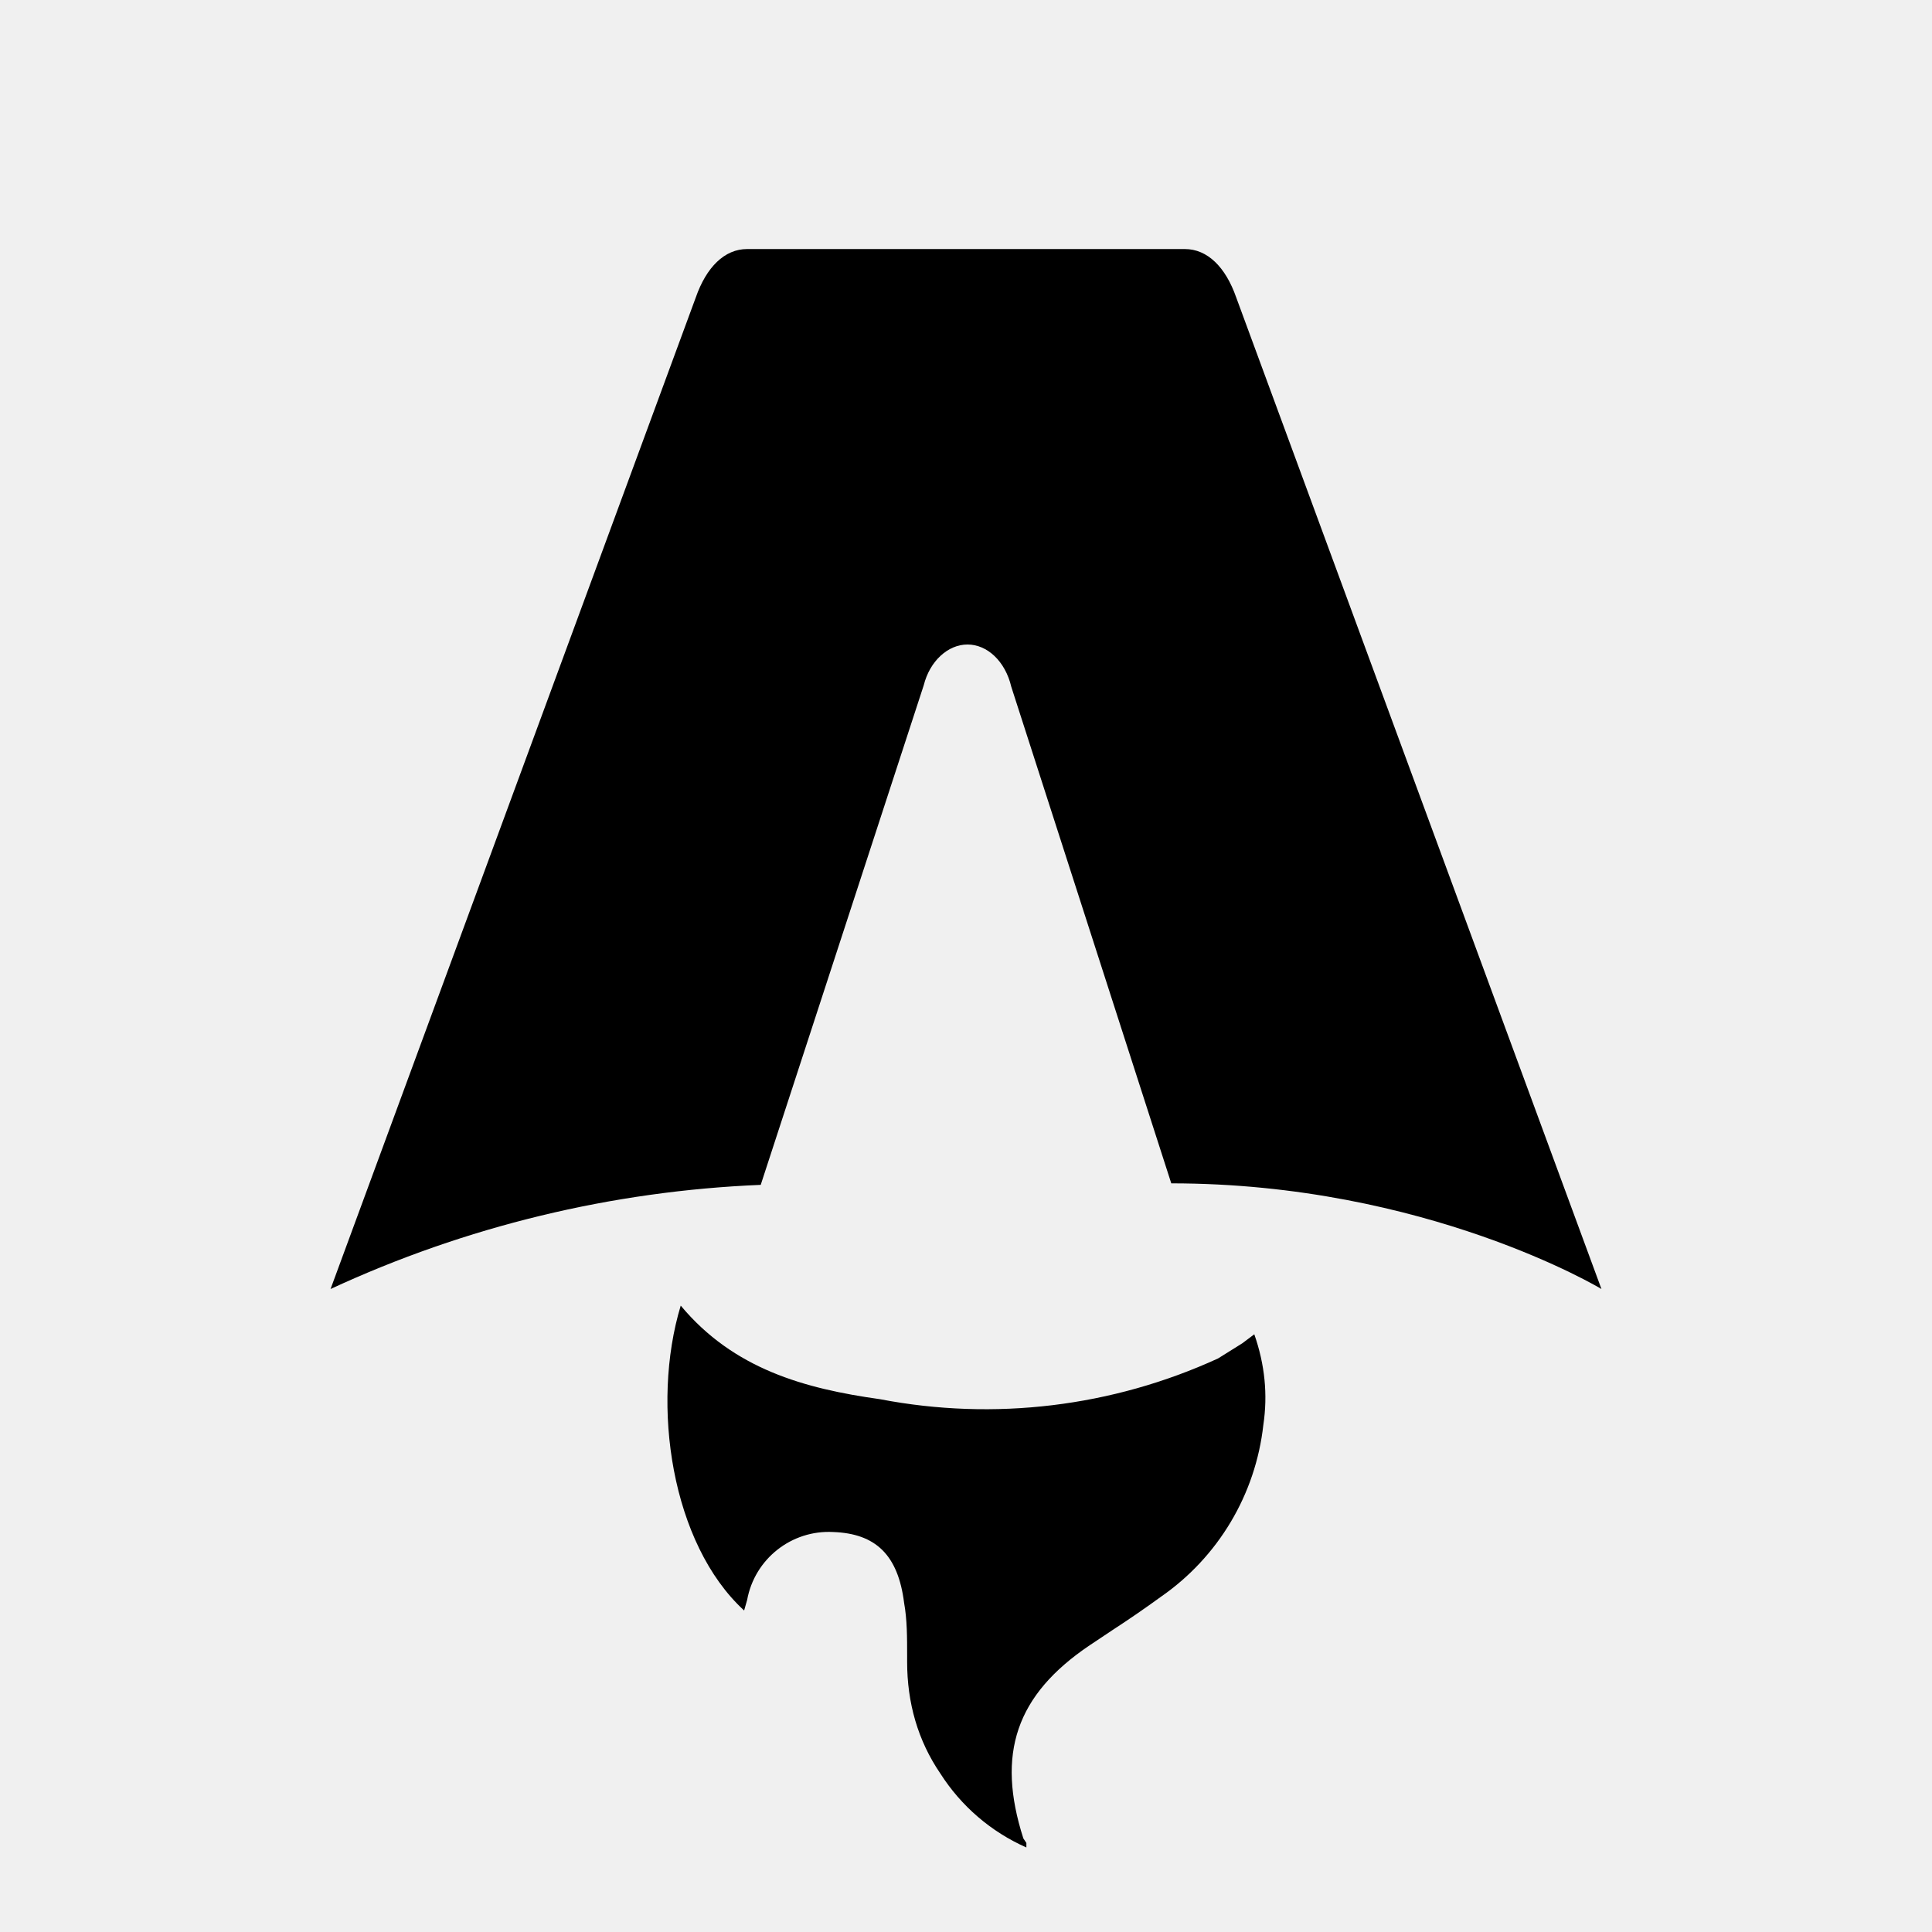
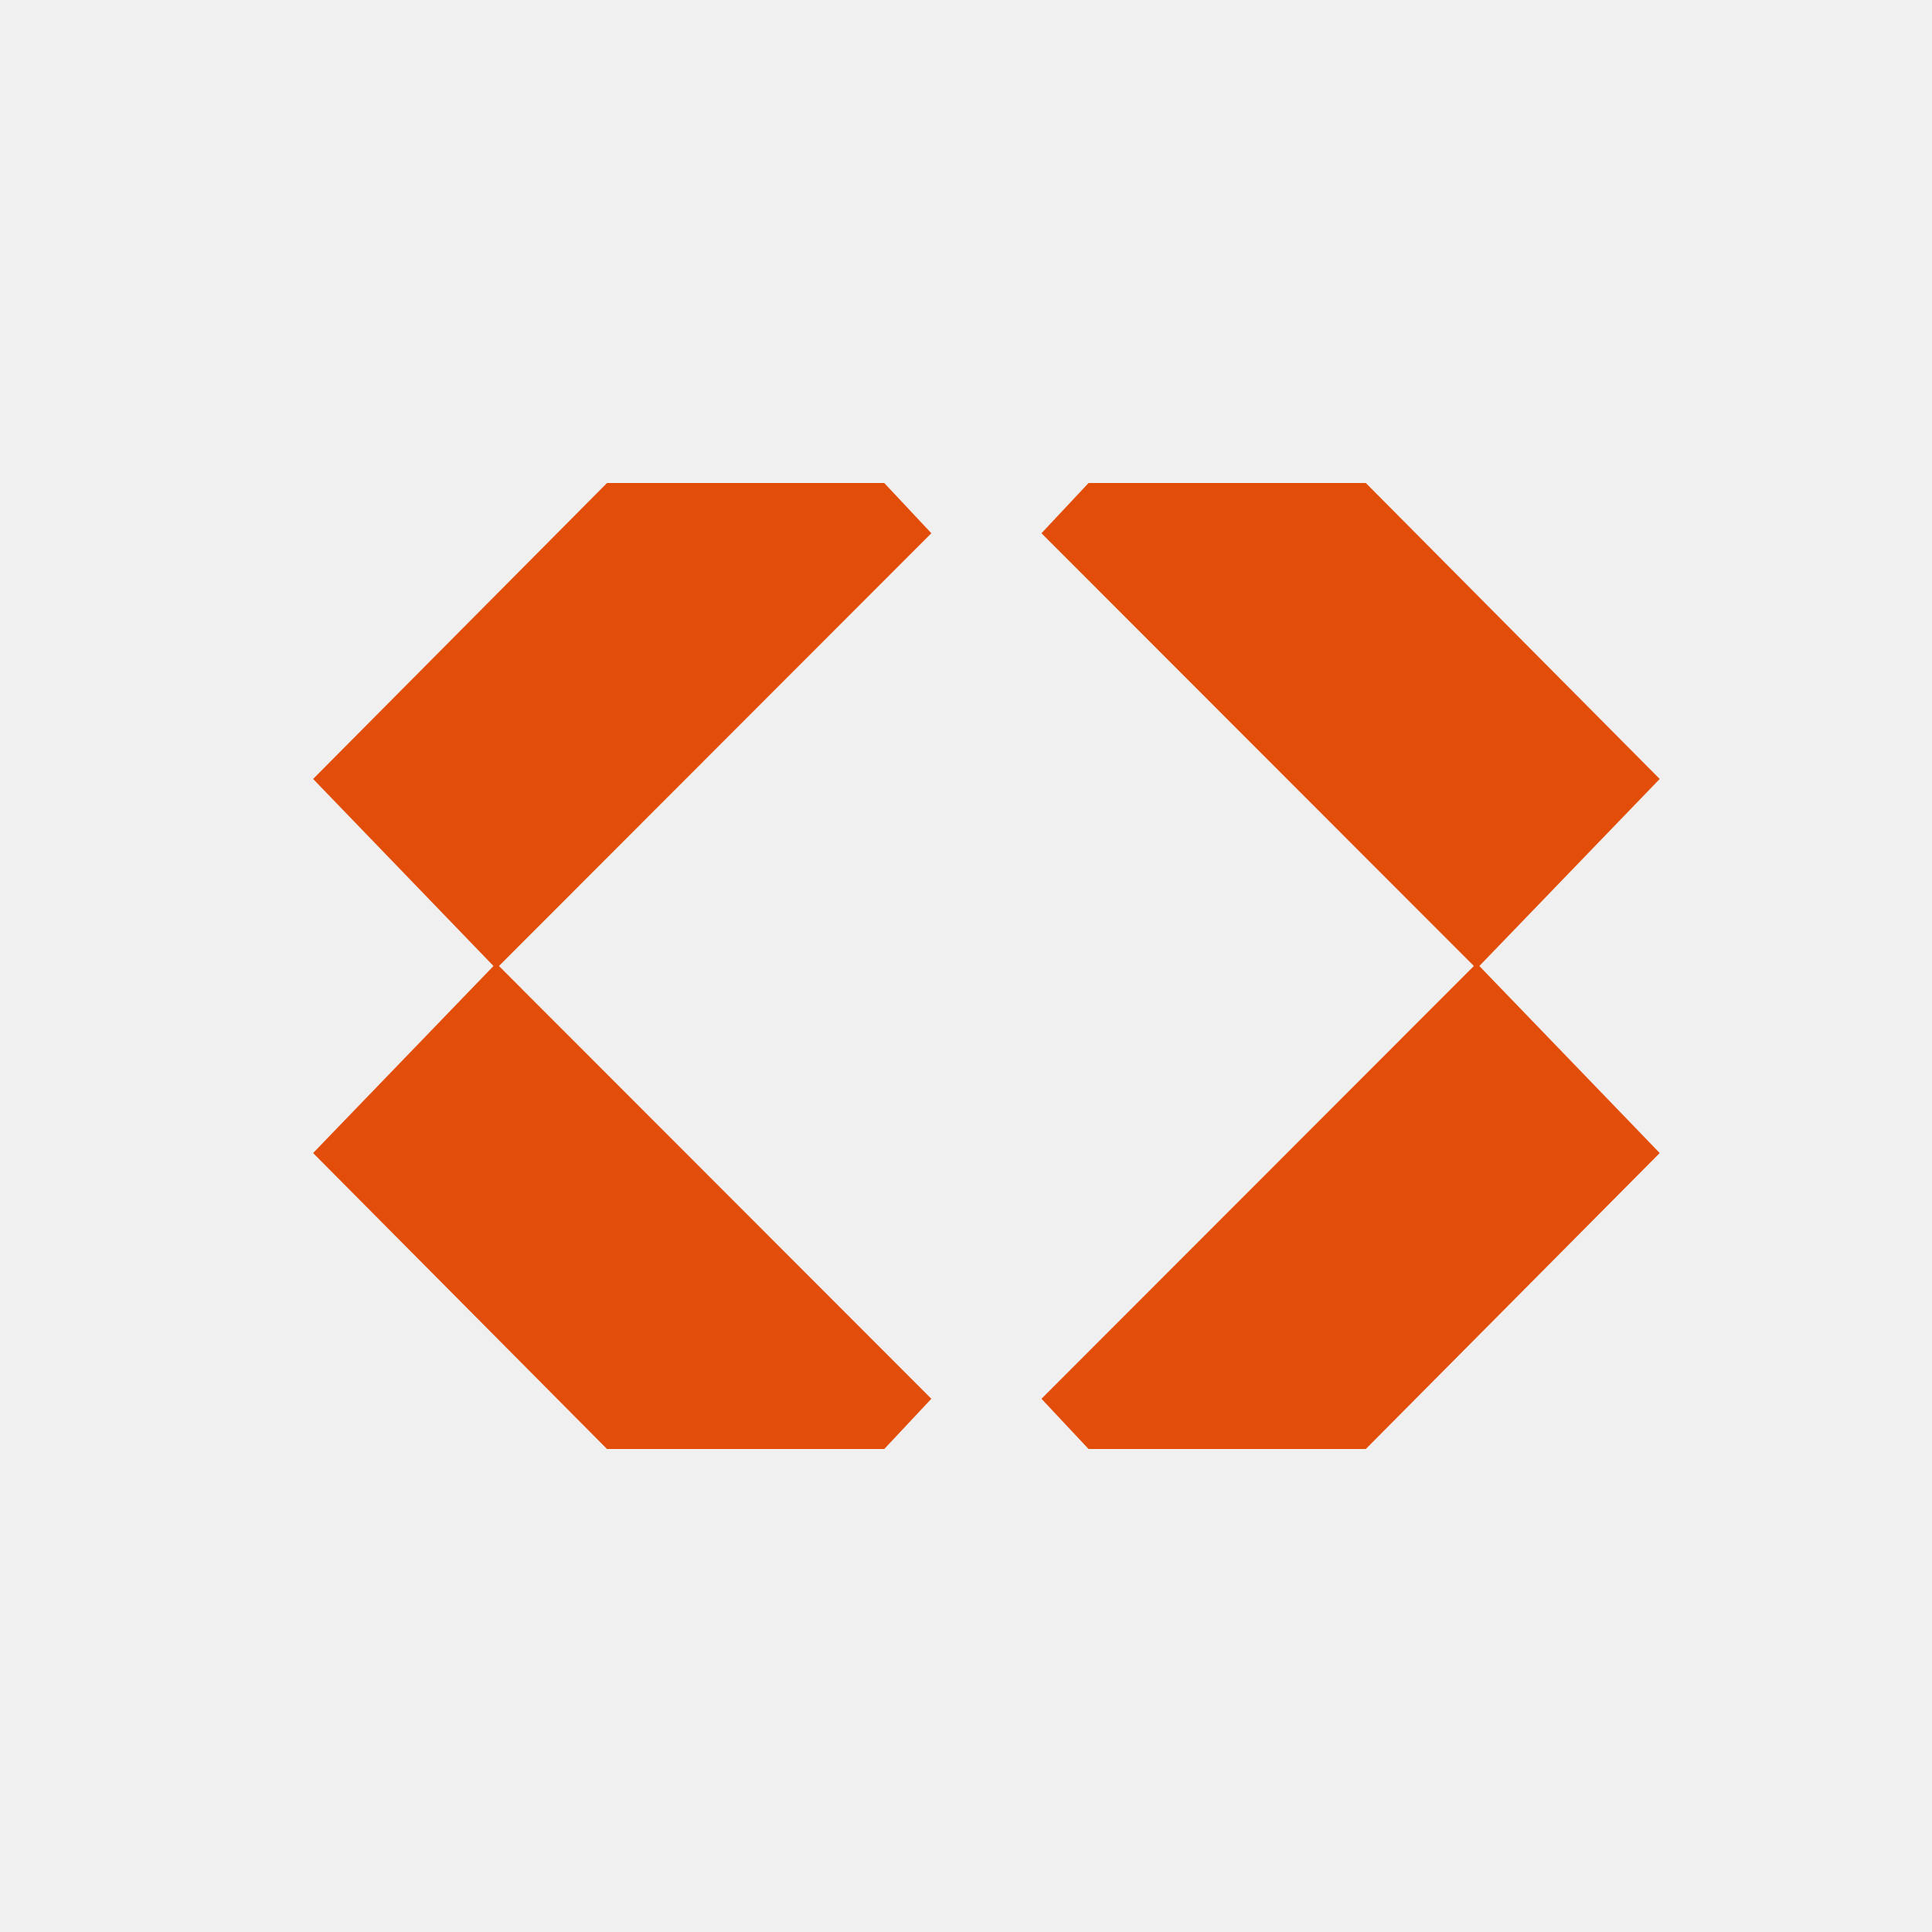
- <svg xmlns="http://www.w3.org/2000/svg" fill="none" viewBox="0 0 128 128">
-   <path d="M50.4 78.5a75.1 75.1 0 0 0-28.5 6.9l24.2-65.7c.7-2 1.9-3.2 3.4-3.2h29c1.5 0 2.7 1.2 3.4 3.2l24.2 65.7s-11.6-7-28.5-7L67 45.5c-.4-1.7-1.6-2.8-2.9-2.8-1.3 0-2.5 1.1-2.9 2.7L50.4 78.5Zm-1.1 28.2Zm-4.2-20.2c-2 6.6-.6 15.8 4.2 20.2a17.5 17.5 0 0 1 .2-.7 5.5 5.5 0 0 1 5.7-4.5c2.8.1 4.3 1.5 4.7 4.7.2 1.1.2 2.3.2 3.5v.4c0 2.7.7 5.2 2.2 7.4a13 13 0 0 0 5.7 4.9v-.3l-.2-.3c-1.8-5.6-.5-9.5 4.4-12.8l1.5-1a73 73 0 0 0 3.2-2.2 16 16 0 0 0 6.8-11.4c.3-2 .1-4-.6-6l-.8.6-1.6 1a37 37 0 0 1-22.4 2.7c-5-.7-9.7-2-13.2-6.2Z" />
+ <svg xmlns="http://www.w3.org/2000/svg" viewBox="0 0 16 16" fill="currentColor" width="16" height="16">
  <style>
-         path { fill: #000; }
+         path { fill: #E34D0A; }
        @media (prefers-color-scheme: dark) {
-             path { fill: #FFF; }
+             path { fill: #F7CC16; }
        }
    </style>
+   <path d="M5.027 12L2.593 9.549L4.109 7.977L7.713 11.584L7.323 12H5.027Z" />
+   <path d="M5.027 4L2.593 6.451L4.109 8.023L7.713 4.416L7.323 4H5.027Z" />
+   <path d="M11.311 12L13.745 9.549L12.229 7.977L8.625 11.584L9.015 12H11.311Z" />
+   <path d="M11.311 4L13.745 6.451L12.229 8.023L8.625 4.416L9.015 4H11.311Z" />
</svg>
